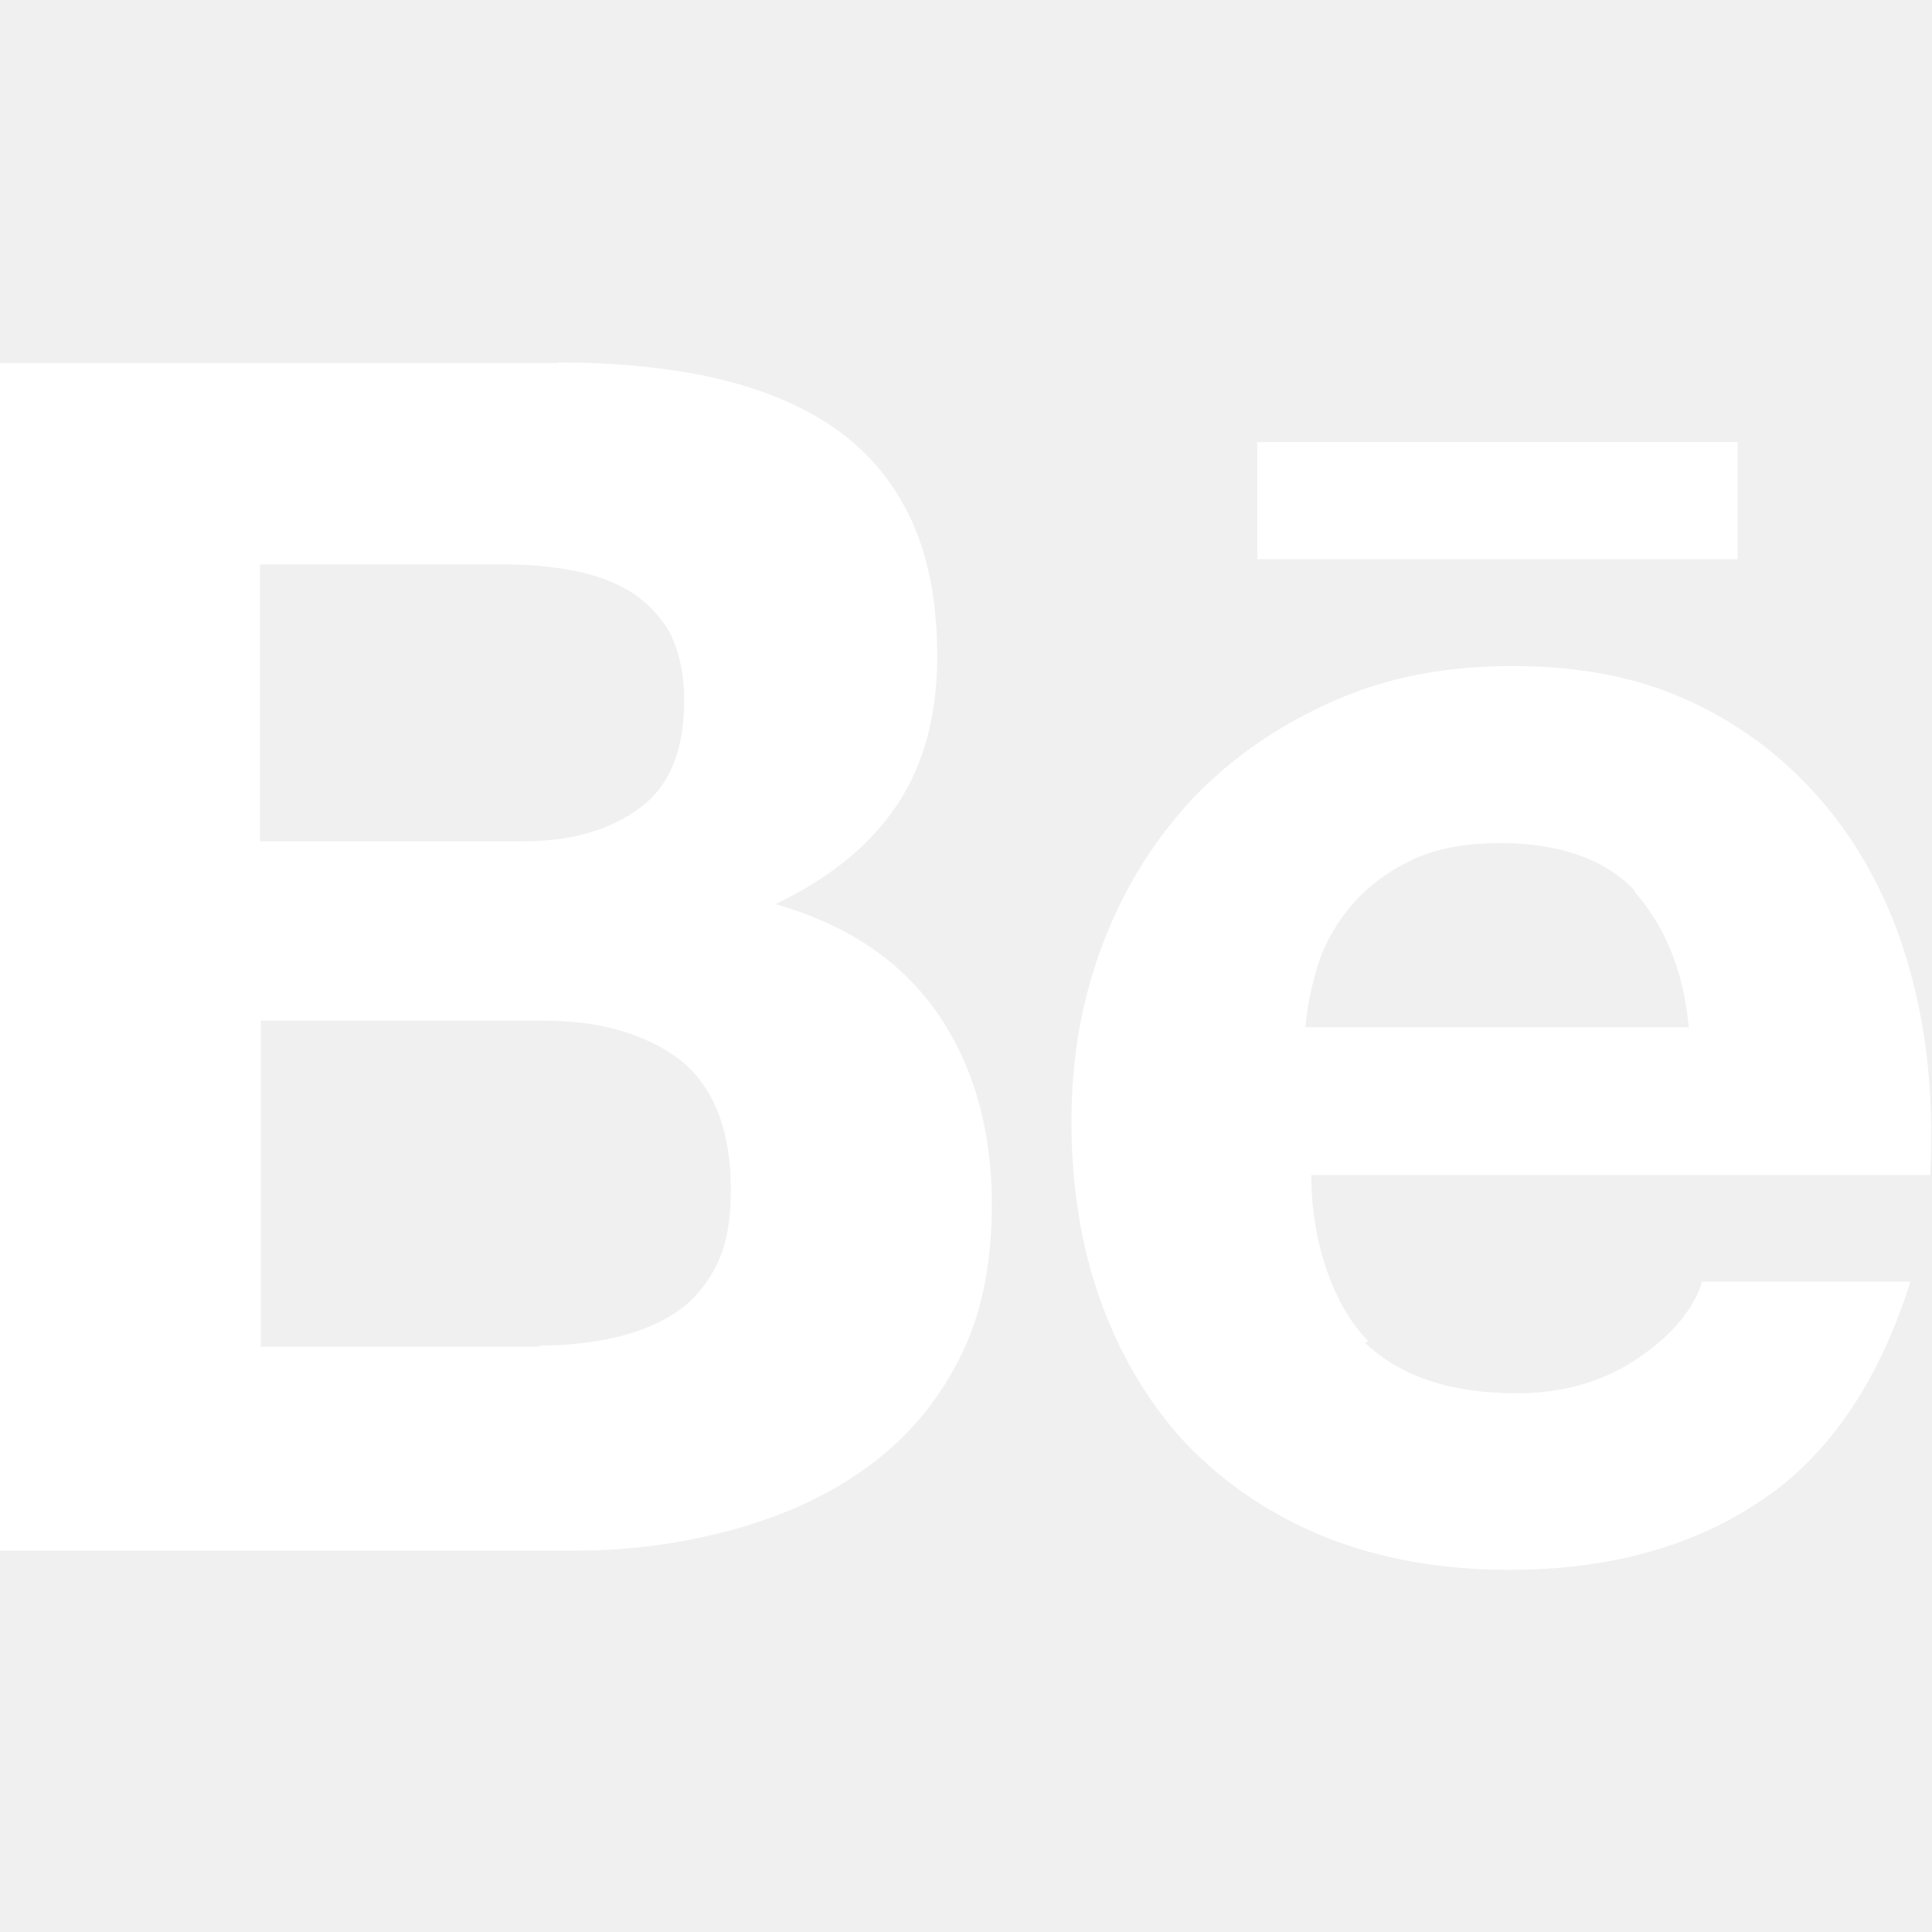
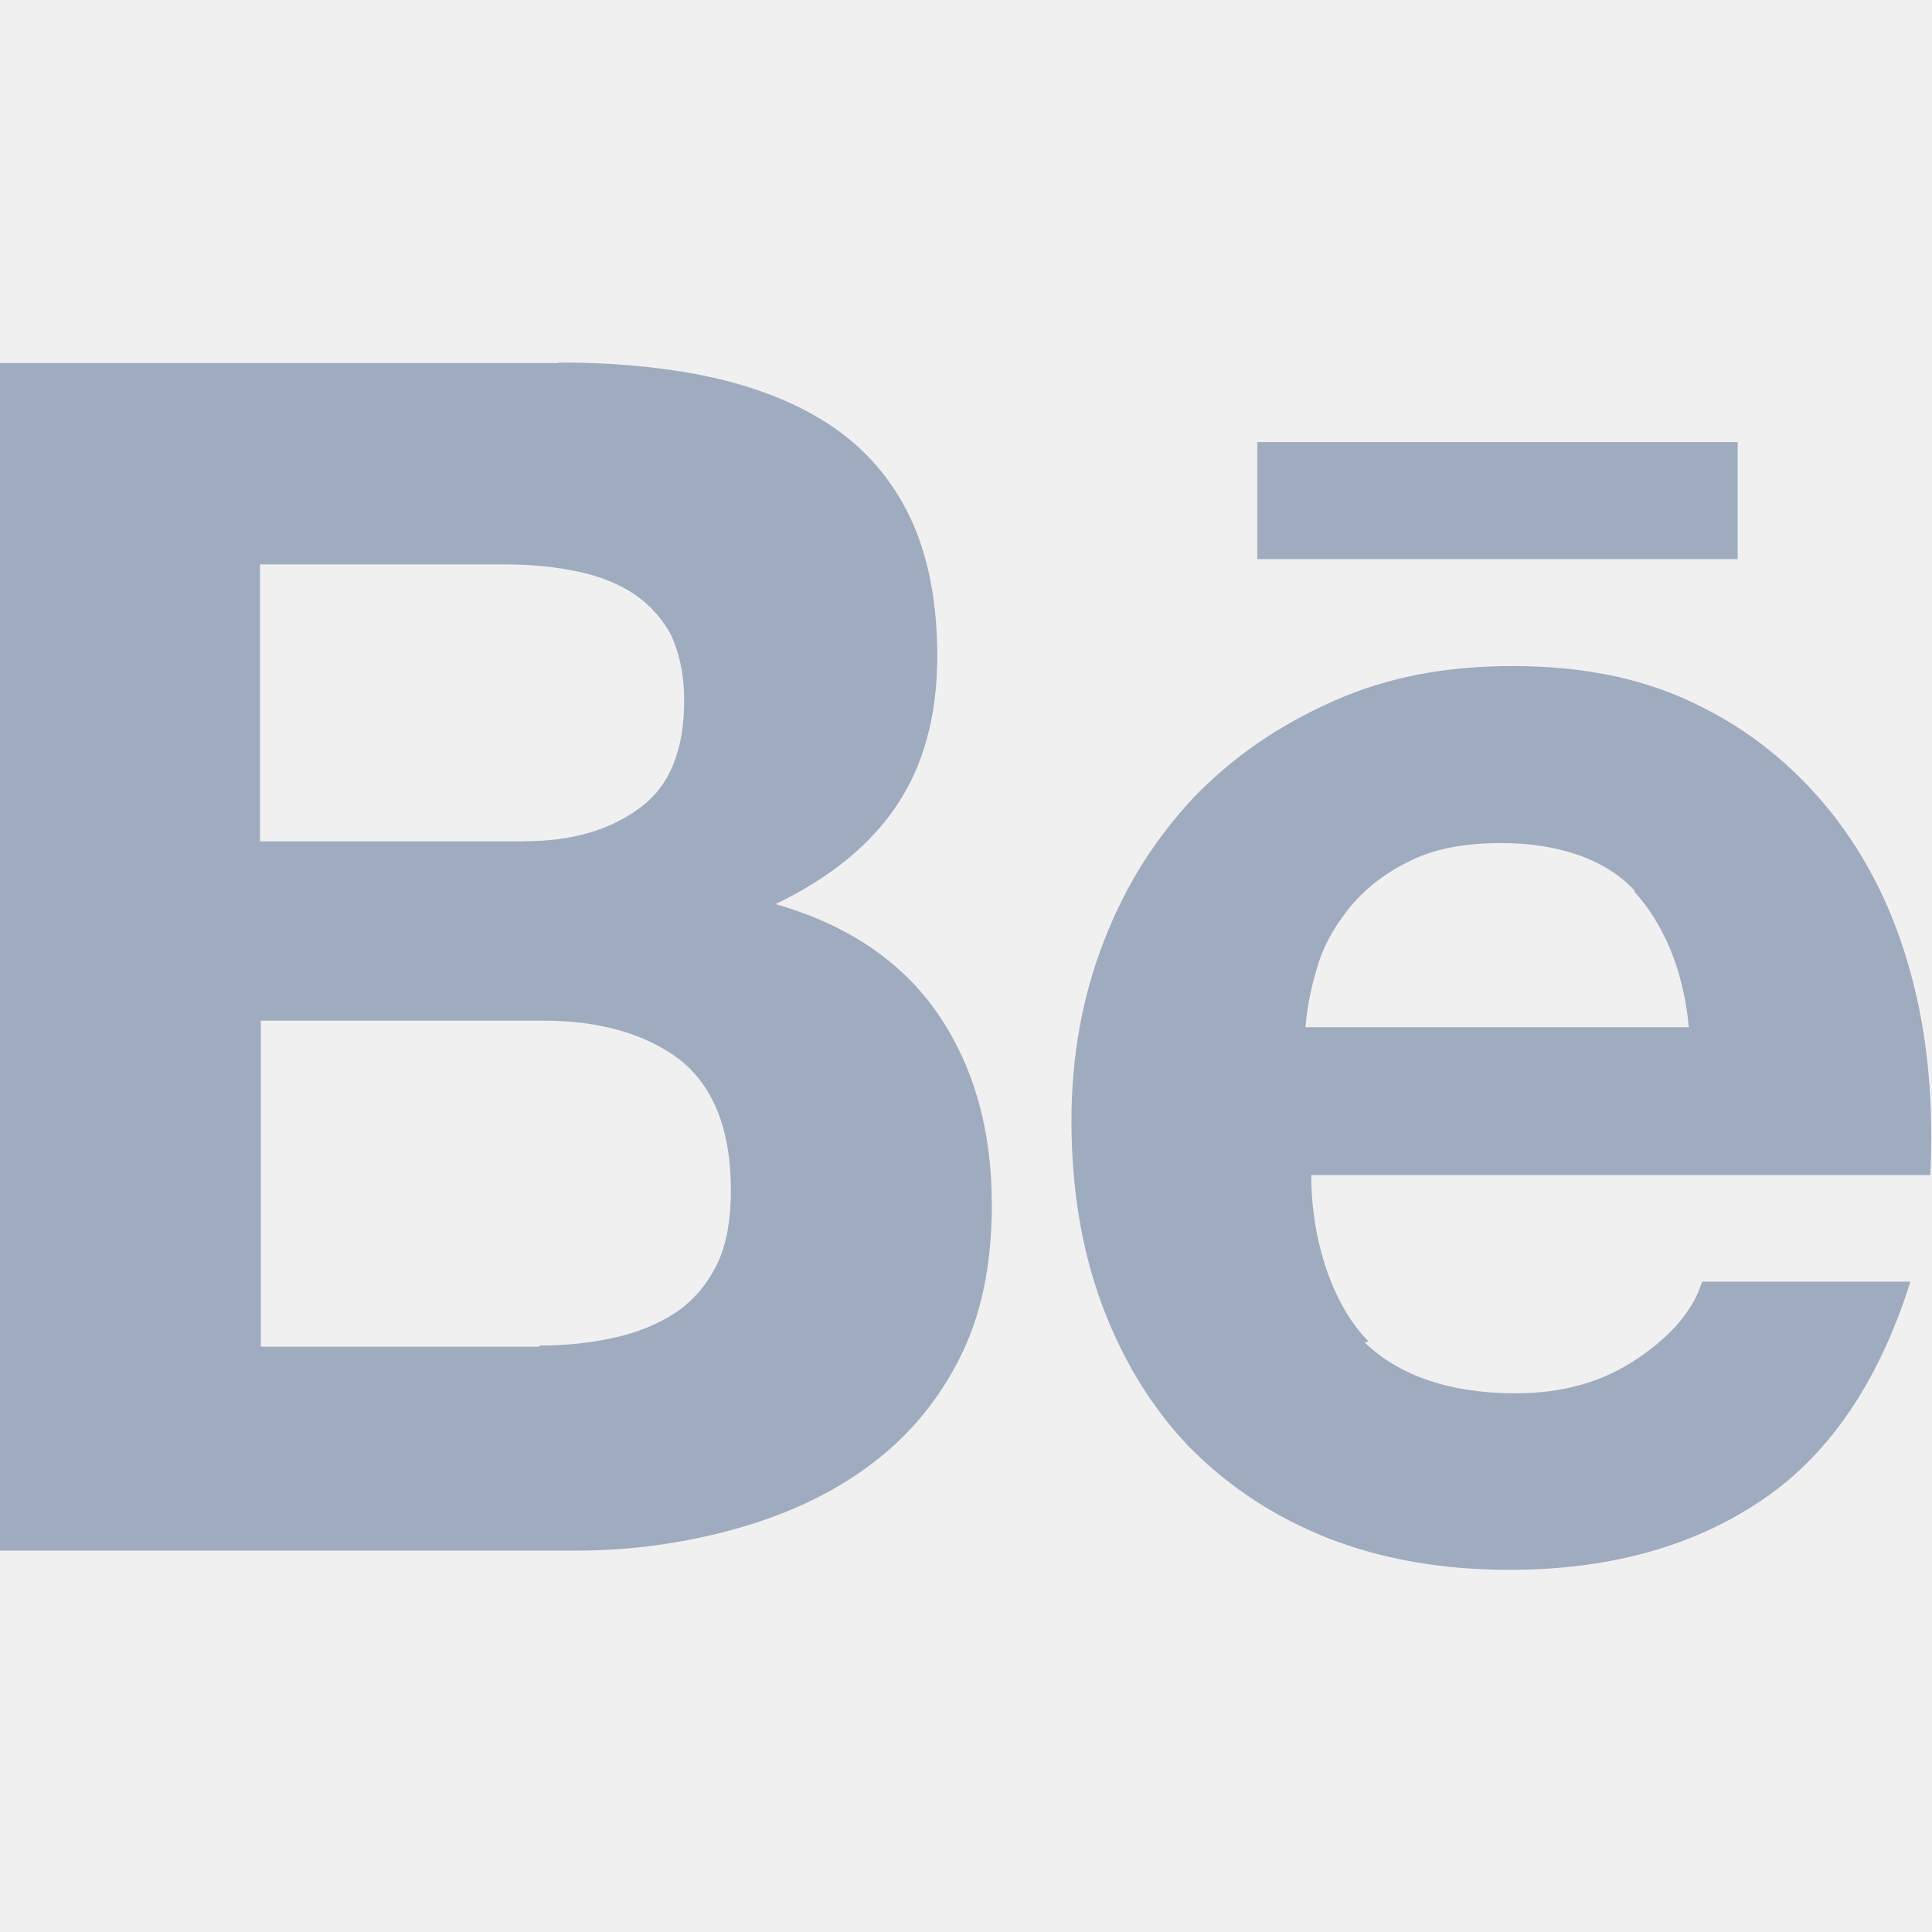
- <svg xmlns="http://www.w3.org/2000/svg" role="img" fill="#ffffff" viewBox="0 0 24 24">
+ <svg xmlns="http://www.w3.org/2000/svg" role="img" fill="#9facbf" viewBox="0 0 24 24">
  <path d="M6.938 4.503c.702 0 1.34.06 1.92.188.577.13 1.07.33 1.485.61.41.28.733.65.96 1.12.225.47.34 1.05.34 1.73 0 .74-.17 1.36-.507 1.86-.338.5-.837.9-1.502 1.22.906.26 1.576.72 2.022 1.37.448.66.665 1.45.665 2.36 0 .75-.13 1.39-.41 1.93-.28.55-.67 1-1.16 1.35-.48.348-1.05.6-1.67.767-.61.165-1.252.254-1.91.254H0V4.51h6.938v-.007zM16.94 16.665c.44.428 1.073.643 1.894.643.59 0 1.1-.148 1.53-.447.424-.29.68-.61.78-.94h2.588c-.403 1.28-1.048 2.2-1.9 2.75-.85.56-1.884.83-3.08.83-.837 0-1.584-.13-2.272-.4-.673-.27-1.24-.65-1.72-1.14-.464-.49-.823-1.08-1.077-1.77-.253-.69-.373-1.45-.373-2.27 0-.803.135-1.54.403-2.23.27-.7.644-1.28 1.12-1.79.495-.51 1.063-.895 1.736-1.194s1.4-.433 2.22-.433c.91 0 1.69.164 2.38.523.67.34 1.22.82 1.66 1.4.44.586.75 1.26.94 2.02.19.75.25 1.54.21 2.38h-7.69c0 .84.28 1.632.71 2.065l-.08.03zm-10.24.05c.317 0 .62-.03.906-.093.29-.06.548-.165.763-.3.21-.135.39-.328.52-.583.13-.24.19-.57.19-.96 0-.75-.22-1.29-.64-1.62-.43-.32-.99-.48-1.69-.48H3.24v4.05H6.7v-.03zm13.607-5.65c-.352-.385-.94-.592-1.657-.592-.468 0-.855.074-1.166.238-.302.15-.55.35-.74.59-.19.24-.317.48-.392.75-.075.26-.12.5-.135.71h4.762c-.07-.75-.33-1.3-.68-1.69v.01zM6.52 10.45c.574 0 1.05-.134 1.425-.412.374-.27.554-.72.554-1.338 0-.344-.07-.625-.18-.846-.13-.22-.3-.39-.5-.512-.21-.124-.45-.21-.72-.257-.27-.053-.56-.074-.84-.074H3.23v3.44h3.29zm9.098-4.958h5.968v1.454h-5.968V5.48v.01z" />
</svg>
